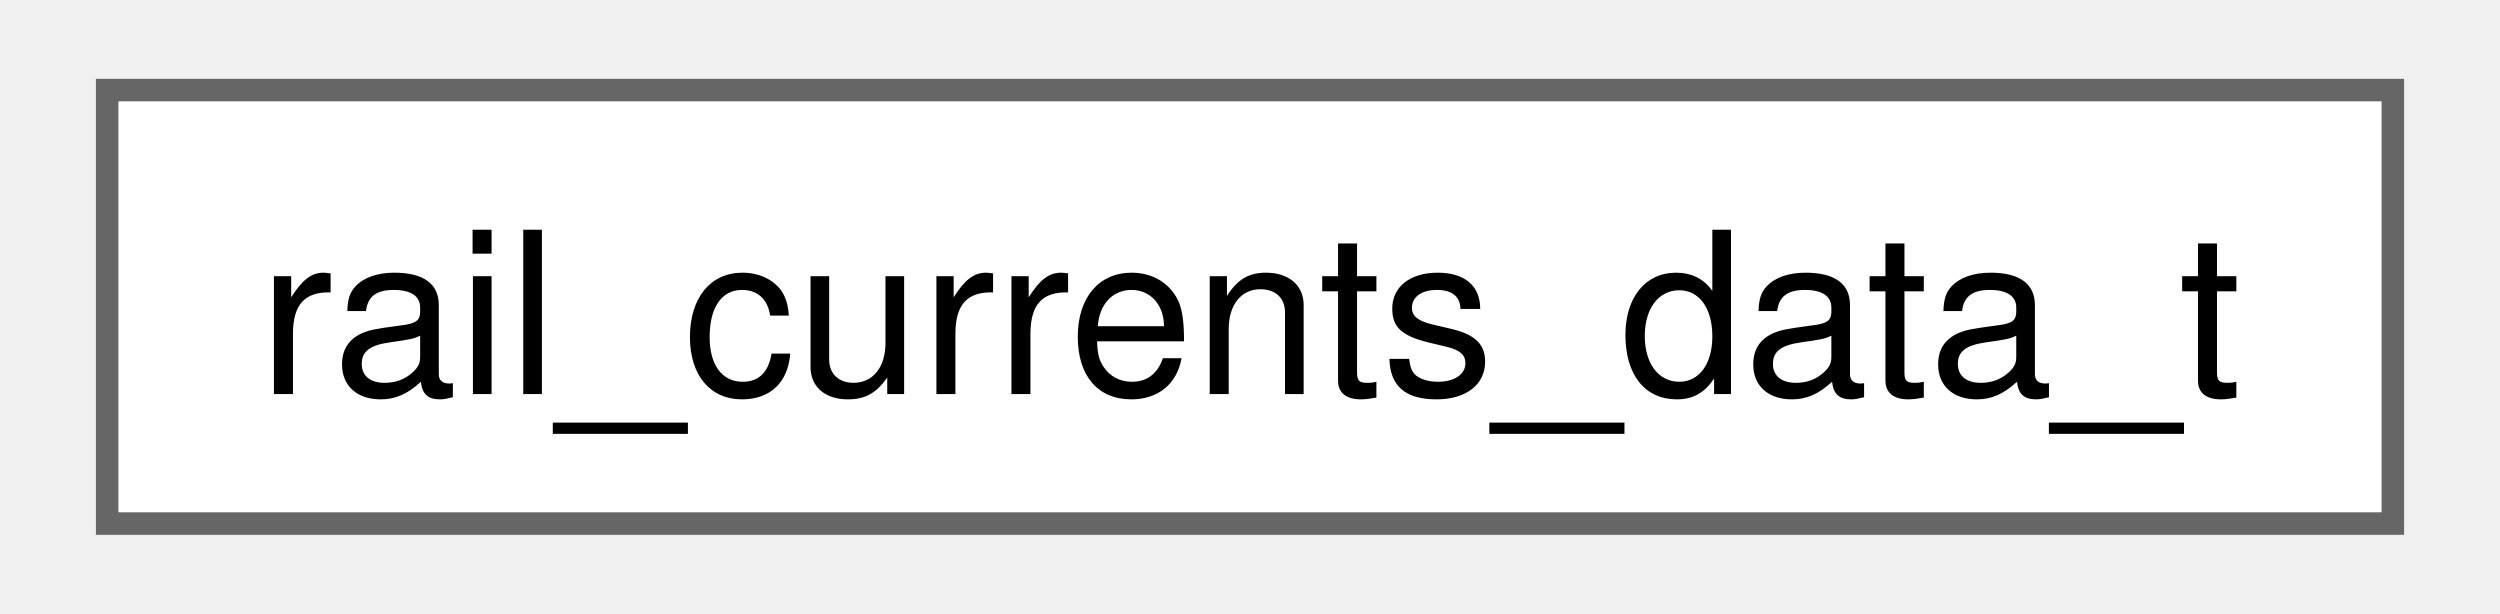
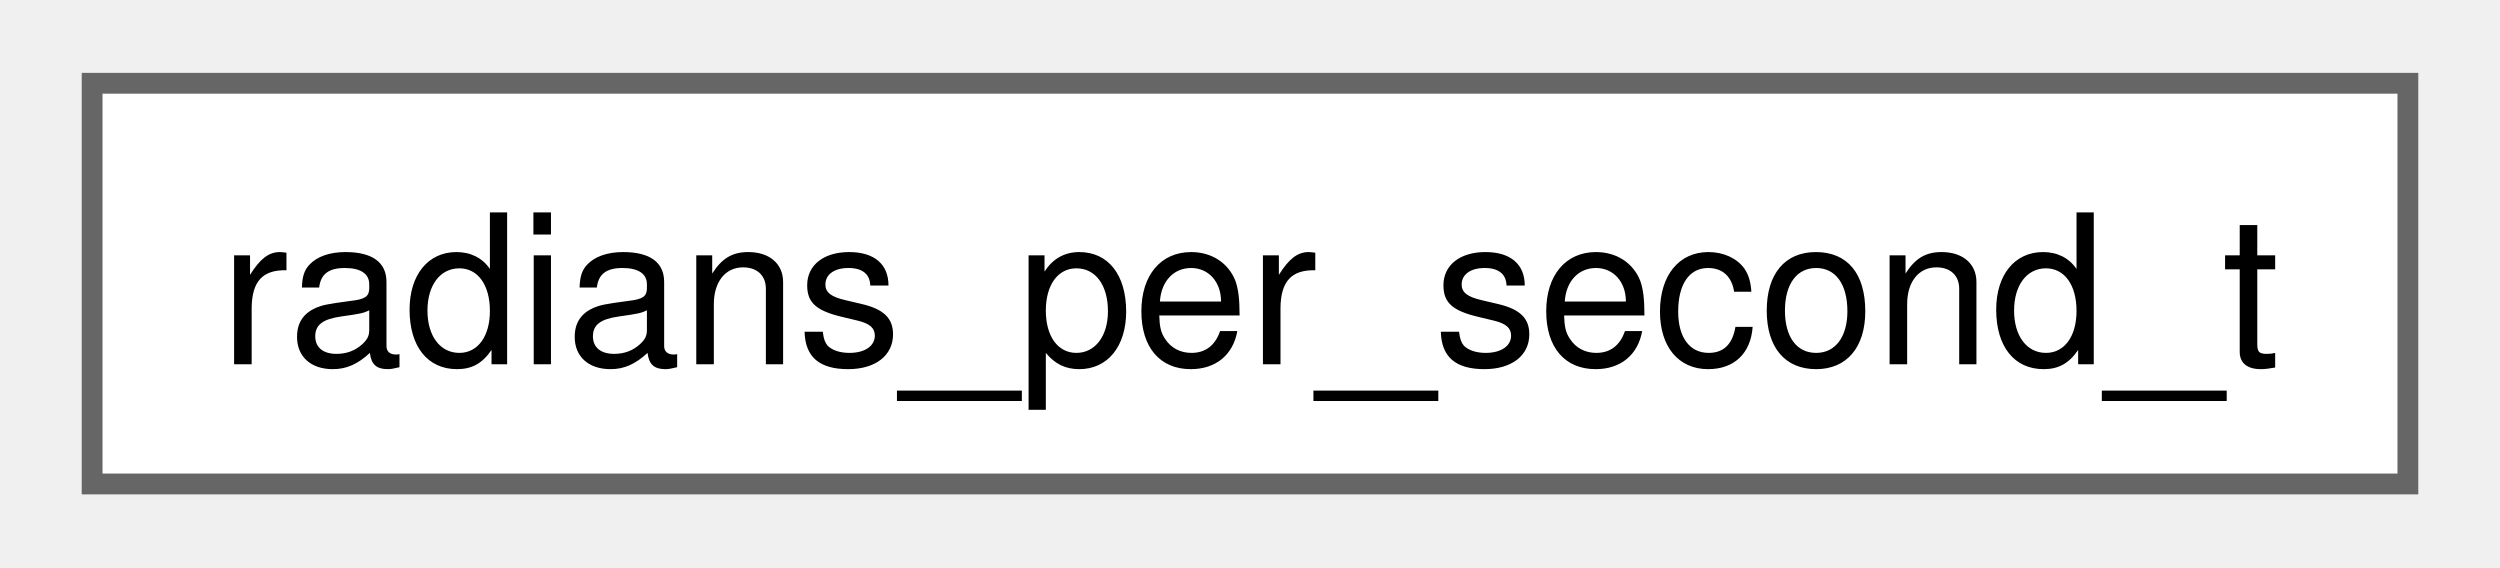
- <svg xmlns="http://www.w3.org/2000/svg" xmlns:xlink="http://www.w3.org/1999/xlink" width="110pt" height="27pt" viewBox="0.00 0.00 109.50 27.25">
+ <svg xmlns="http://www.w3.org/2000/svg" xmlns:xlink="http://www.w3.org/1999/xlink" width="119pt" height="27pt" viewBox="0.00 0.00 119.25 27.25">
  <g id="graph0" class="graph" transform="scale(1 1) rotate(0) translate(4 23.25)">
    <g id="Node000000" class="node">
      <g id="a_Node000000">
-         <a xlink:href="structrail__currents__data__t.html" target="_top" xlink:title=" ">
-           <polygon fill="white" stroke="#666666" points="101.5,-19.25 0,-19.25 0,0 101.5,0 101.5,-19.25" />
-           <text text-anchor="middle" x="50.75" y="-5.75" font-family="Helvetica,sans-Serif" font-size="10.00">rail_currents_data_t</text>
+         <a xlink:href="structradians__per__second__t.html" target="_top" xlink:title=" ">
+           <polygon fill="white" stroke="#666666" points="111.25,-19.25 0,-19.25 0,0 111.25,0 111.25,-19.25" />
+           <text text-anchor="middle" x="55.62" y="-5.75" font-family="Helvetica,sans-Serif" font-size="10.00">radians_per_second_t</text>
        </a>
      </g>
    </g>
  </g>
</svg>
